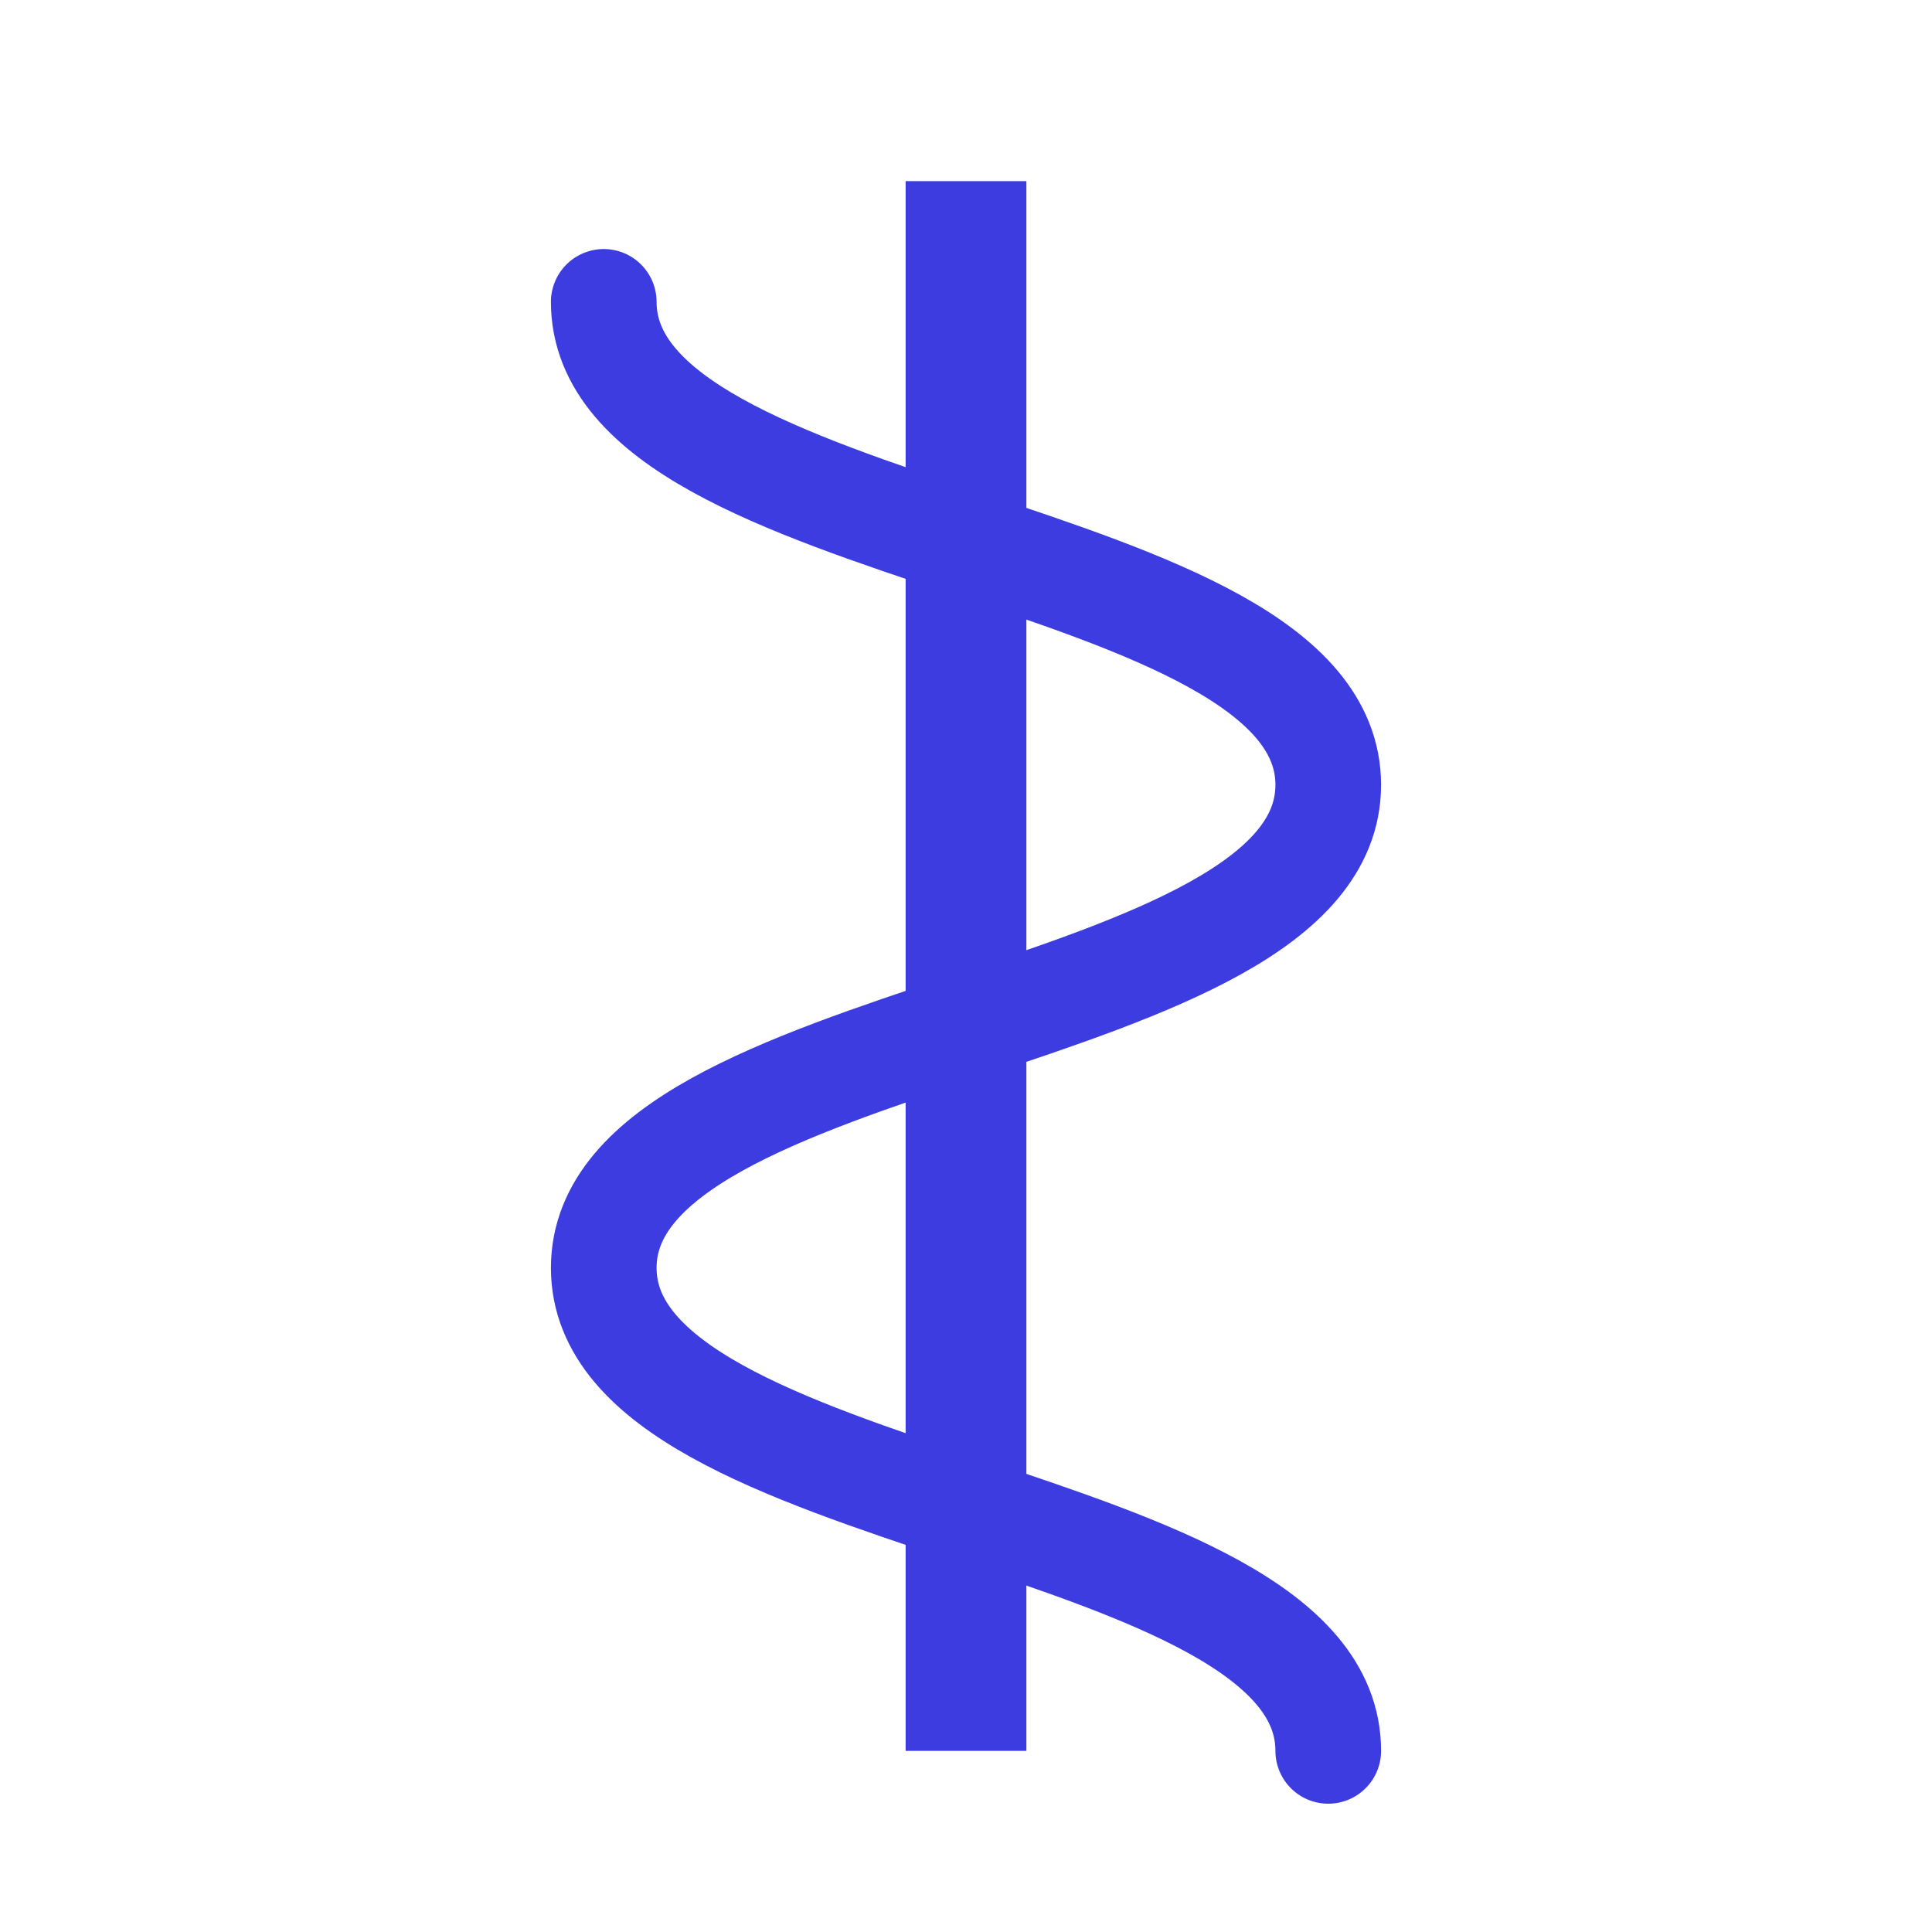
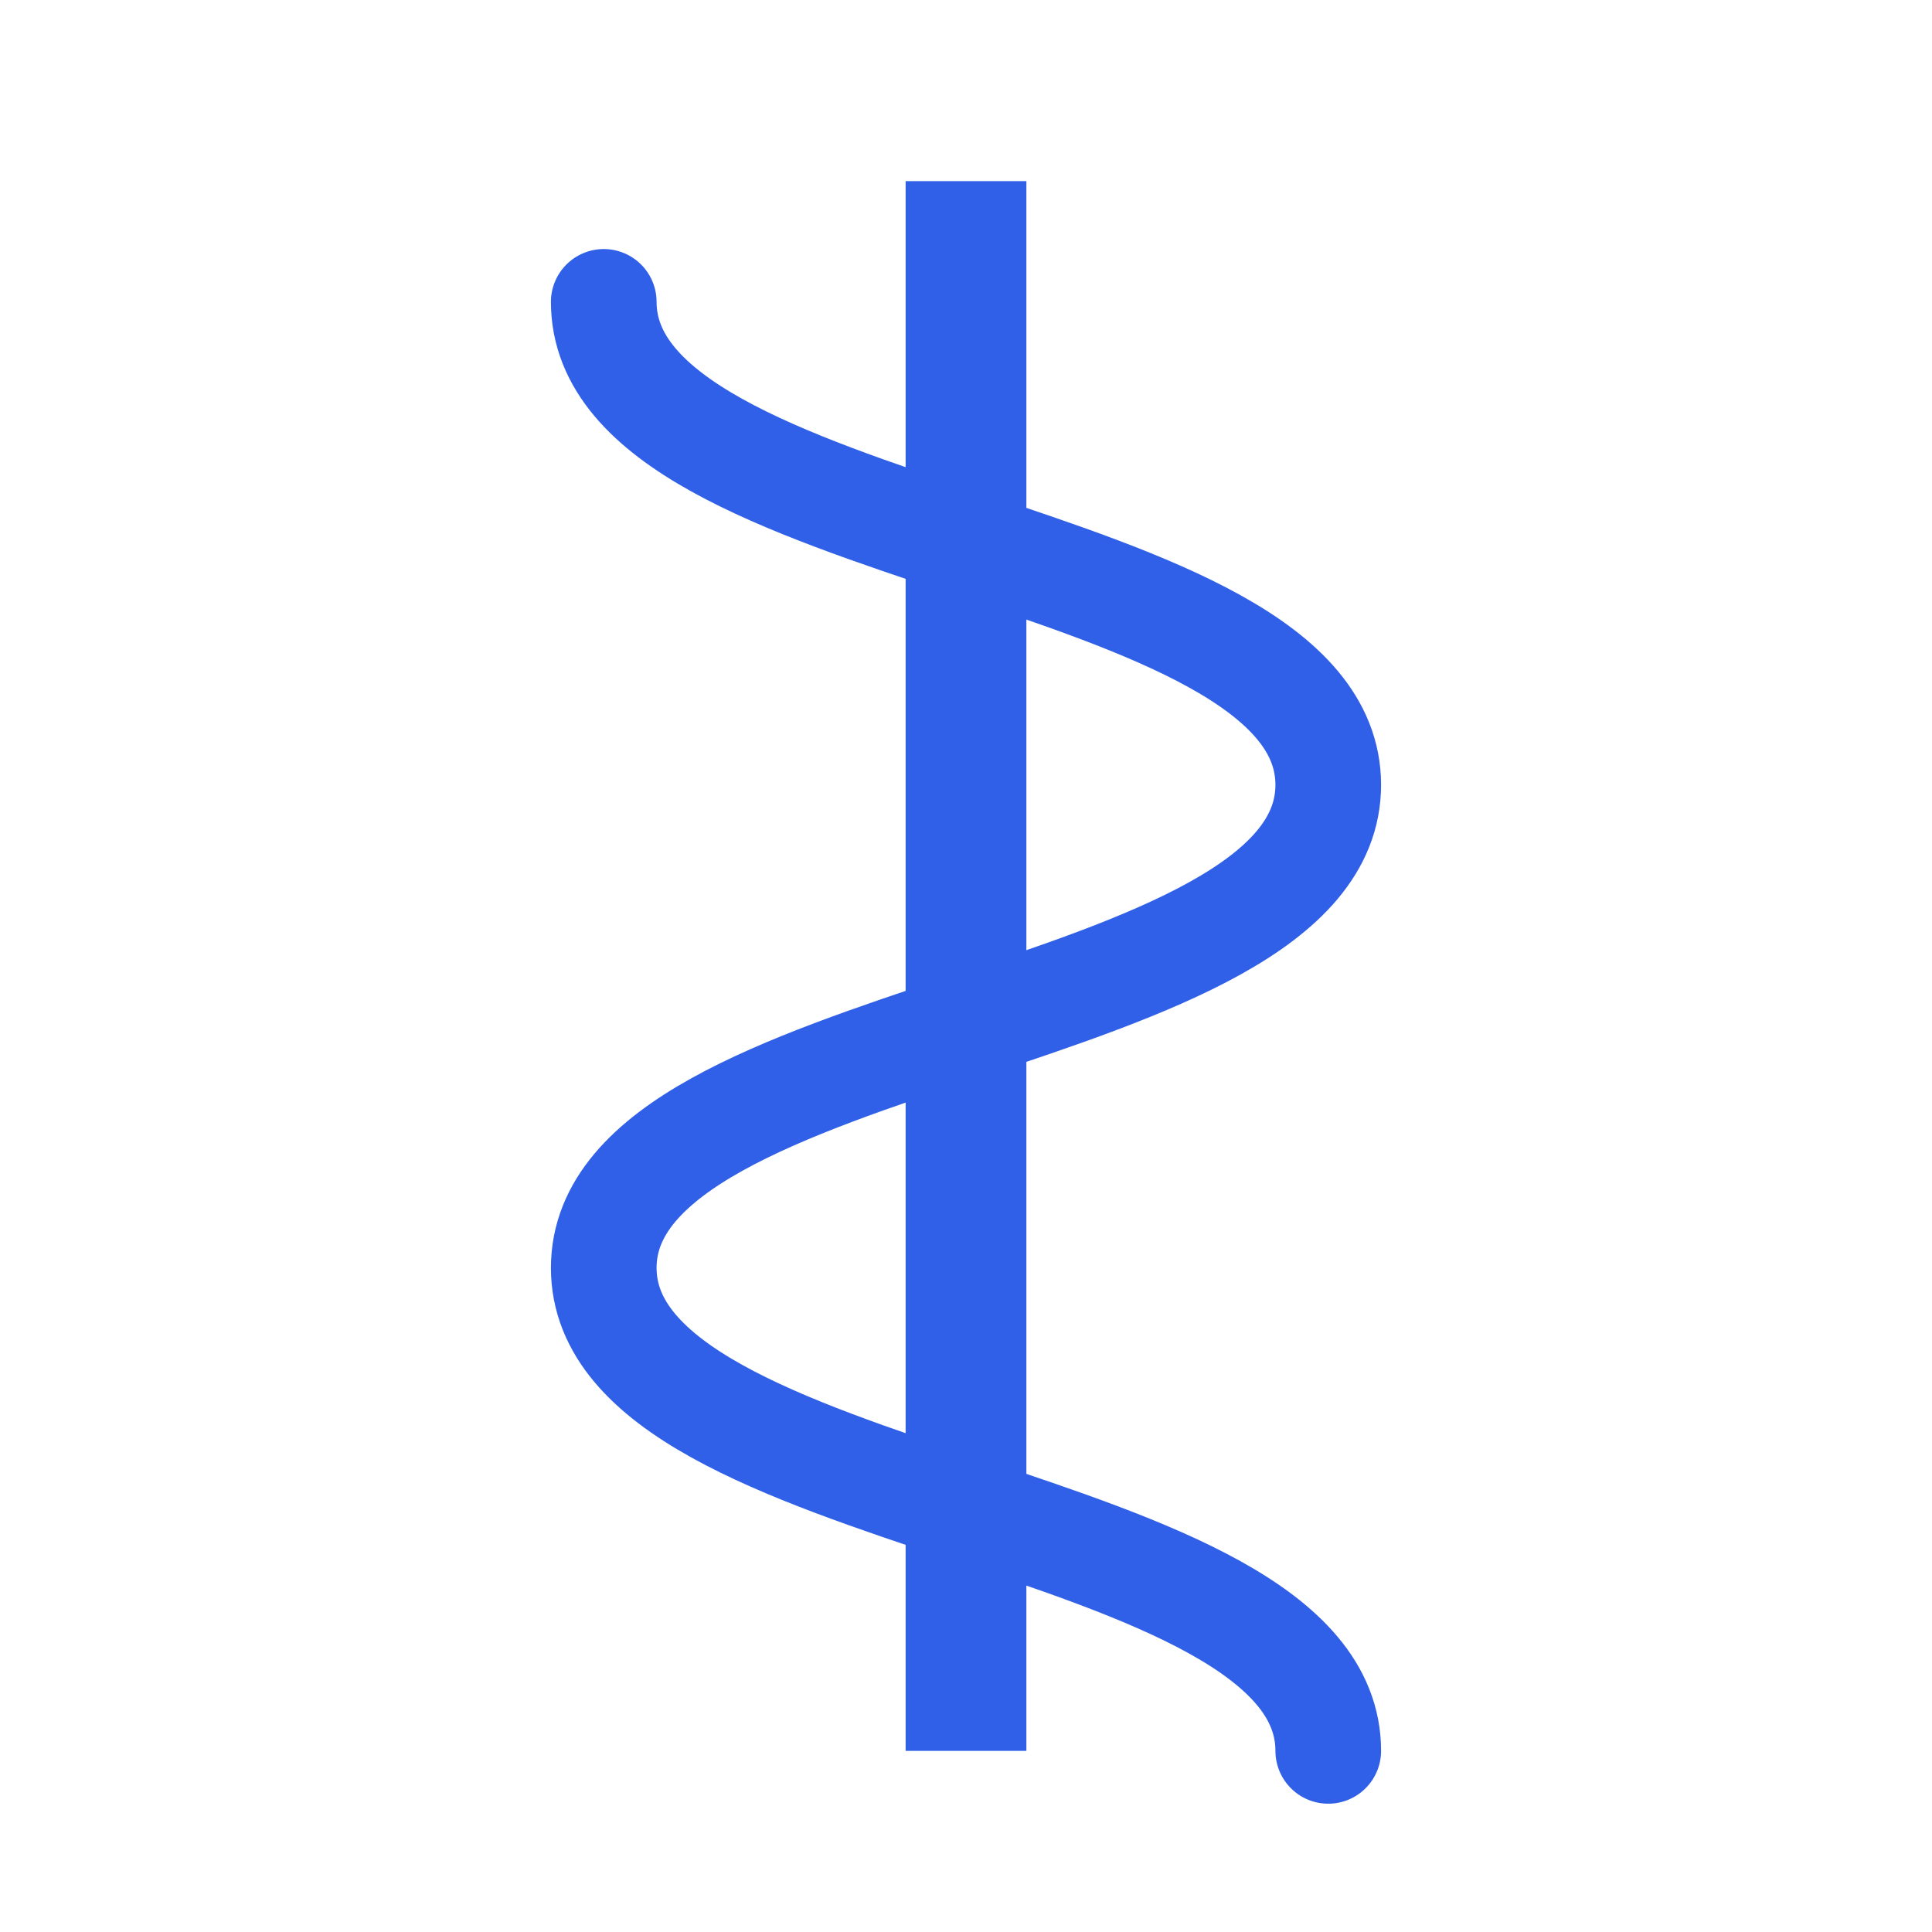
<svg xmlns="http://www.w3.org/2000/svg" width="32" height="32" viewBox="0 0 32 32">
  <g transform="scale(0.5)">
-     <path d="M32,6 V58" stroke="#3c3ce0" stroke-width="4" fill="none" />
-     <path d="M20,10 C20,18 44,18 44,26 C44,34 20,34 20,42 C20,50 44,50 44,58" stroke="#3c3ce0" stroke-width="3.5" fill="none" stroke-linecap="round" />
+     <path d="M32,6 V58" stroke="#3060e8" stroke-width="4" fill="none" />
+     <path d="M20,10 C20,18 44,18 44,26 C44,34 20,34 20,42 C20,50 44,50 44,58" stroke="#3060e8" stroke-width="3.5" fill="none" stroke-linecap="round" />
  </g>
</svg>
